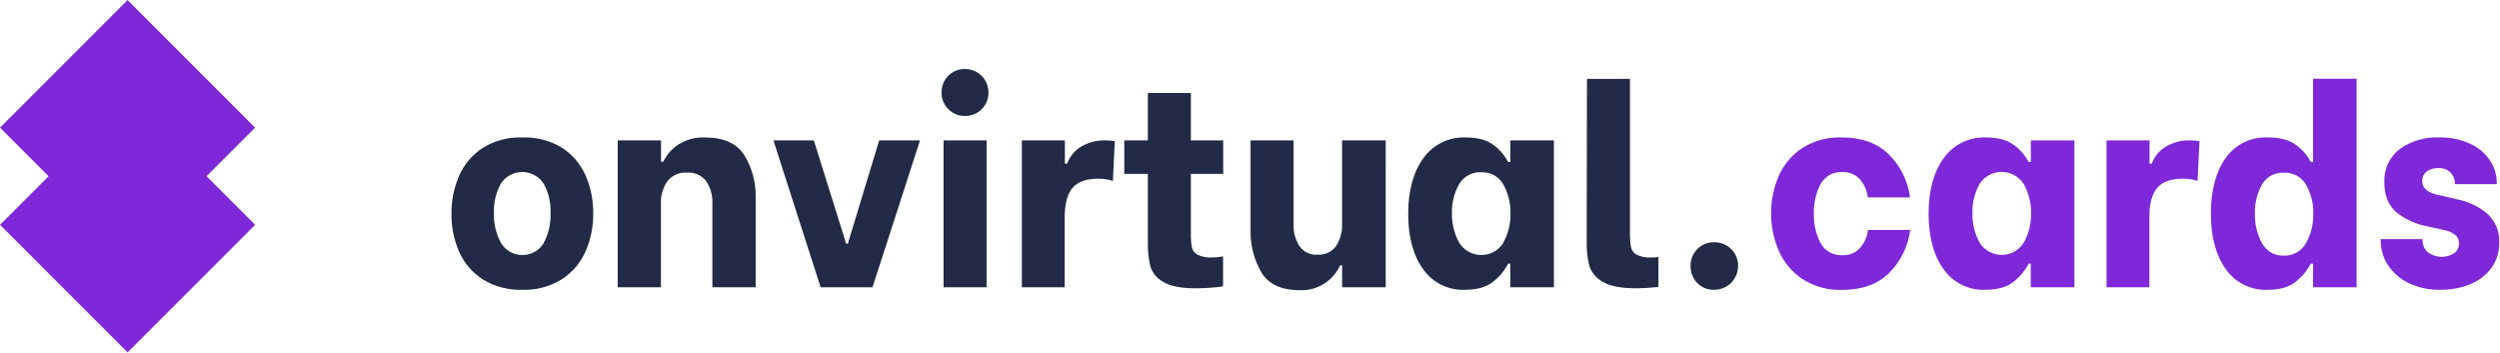
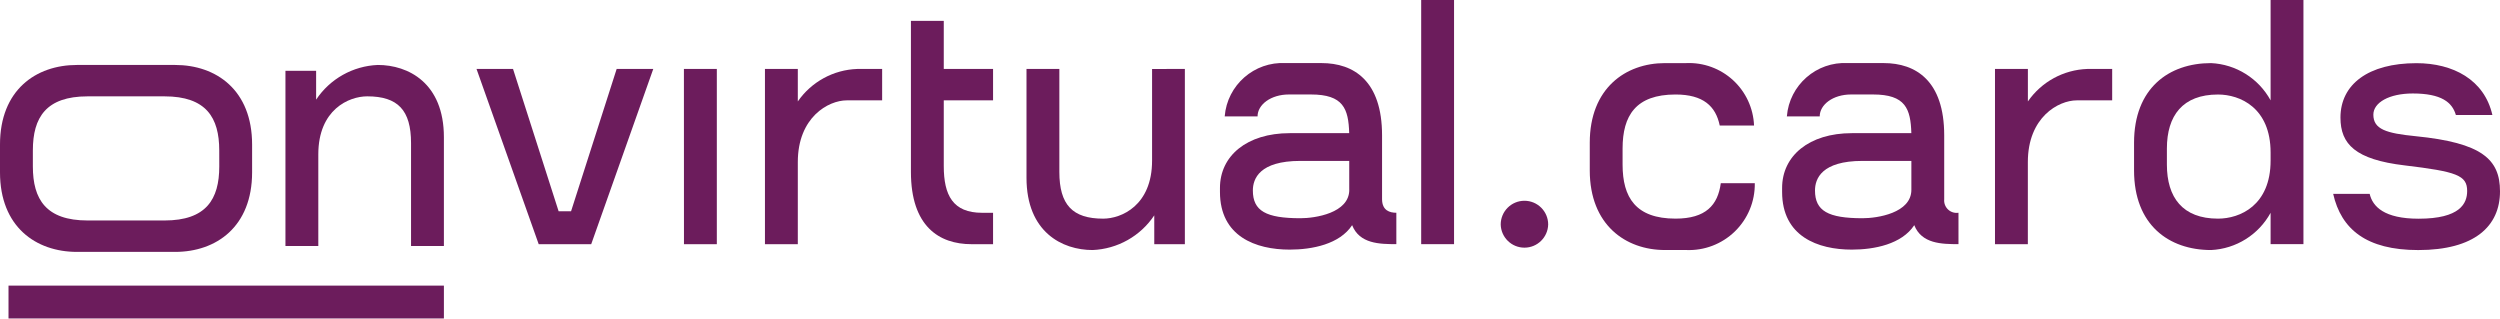
- <svg xmlns="http://www.w3.org/2000/svg" viewBox="0 0 618.4 87.18">
+ <svg xmlns="http://www.w3.org/2000/svg" width="180.926" height="23.048" viewBox="0 0 180.926 23.048">
  <defs>
-     <style>.cls-1{isolation:isolate;}.cls-2{fill:#232a47;}.cls-3{fill:#7f28d9;}</style>
+     <style>.a{fill:#6c1c5c;}</style>
  </defs>
-   <g id="Layer_2" data-name="Layer 2">
-     <g id="Layer_1-2" data-name="Layer 1">
-       <g id="onvirtual.cards" class="cls-1">
-         <g class="cls-1">
-           <path class="cls-2" d="M119.52,69.14a15.58,15.58,0,0,1-5.88-6.8,22.81,22.81,0,0,1-1.92-9.48,22.82,22.82,0,0,1,1.92-9.44,15.65,15.65,0,0,1,5.88-6.87A17.39,17.39,0,0,1,129.24,34,17.61,17.61,0,0,1,139,36.51a15.54,15.54,0,0,1,5.88,6.83,22.9,22.9,0,0,1,1.92,9.45,22.86,22.86,0,0,1-1.92,9.44A15.7,15.7,0,0,1,139,69.1a17.38,17.38,0,0,1-9.71,2.58A17.62,17.62,0,0,1,119.52,69.14Zm15-9a14.52,14.52,0,0,0,1.72-7.42,13.93,13.93,0,0,0-1.72-7.31,6.31,6.31,0,0,0-10.57,0,14,14,0,0,0-1.72,7.28A14.32,14.32,0,0,0,124,60.14a6.18,6.18,0,0,0,10.54,0Z" />
-           <path class="cls-2" d="M152.86,34.73h10.72V40h.55a10.37,10.37,0,0,1,3.81-4.29A11.33,11.33,0,0,1,174.36,34q7.14,0,9.89,4.5A18.93,18.93,0,0,1,187,48.53V71.06H176.28V50.39a9,9,0,0,0-1.58-5.64A5.51,5.51,0,0,0,170,42.69a5.64,5.64,0,0,0-4.87,2.17,9.08,9.08,0,0,0-1.58,5.53V71.06H152.86Z" />
-           <path class="cls-2" d="M191.39,34.73h10l8,25.55h.41l7.76-25.55h10.1L215.91,71.06H203.07Z" />
-           <path class="cls-2" d="M234.67,27A5.61,5.61,0,0,1,233,22.91a5.69,5.69,0,0,1,1.65-4.15,5.52,5.52,0,0,1,4.12-1.68,5.74,5.74,0,0,1,5.83,5.83A5.56,5.56,0,0,1,242.94,27a5.65,5.65,0,0,1-4.15,1.68A5.52,5.52,0,0,1,234.67,27Zm-1.17,7.73h10.64V71.06H233.5Z" />
-           <path class="cls-2" d="M252.87,34.73h10.64v5.76h.55a8.21,8.21,0,0,1,3.26-4.08,11,11,0,0,1,6.36-1.68,11.65,11.65,0,0,1,2.19.2l-.48,9.82a11.19,11.19,0,0,0-3.64-.55c-2.88,0-5,.74-6.28,2.2s-2,3.89-2,7.28V71.06H252.87Z" />
-           <path class="cls-2" d="M294.69,43V57.6a18.84,18.84,0,0,0,.24,3.54A2.74,2.74,0,0,0,296.31,63a7.34,7.34,0,0,0,3.67.69,13.92,13.92,0,0,0,2.68-.27v7.41a25.75,25.75,0,0,1-2.75.31c-1.37.12-2.74.17-4.12.17-3.57,0-6.21-.52-7.93-1.58a6.6,6.6,0,0,1-3.19-3.84,22.74,22.74,0,0,1-.62-5.91V43h-5.84V34.73h5.84V23h10.64V34.73h8V43Z" />
-           <path class="cls-2" d="M342.91,71.06H332.12V65.63h-.48A10.7,10.7,0,0,1,327.93,70a10.46,10.46,0,0,1-6.18,1.79q-7.06,0-9.68-4.54a19.86,19.86,0,0,1-2.61-10.09V34.73h10.65v20.6a9.52,9.52,0,0,0,1.44,5.53A5,5,0,0,0,326,63a5.23,5.23,0,0,0,4.64-2.16,9.5,9.5,0,0,0,1.47-5.46V34.73h10.79Z" />
-           <path class="cls-2" d="M352.15,66.56q-3.69-5.12-3.68-13.7t3.78-13.77A12.25,12.25,0,0,1,362.69,34c3.07,0,5.42.68,7.07,2a12,12,0,0,1,3.43,4.08h.55V34.73h10.79V71.06H373.74V65.22h-.55a13.09,13.09,0,0,1-3.53,4.33q-2.51,2.13-7.11,2.13A12,12,0,0,1,352.15,66.56ZM372,60a14.14,14.14,0,0,0,1.78-7.25A14,14,0,0,0,372,45.61a5.88,5.88,0,0,0-5.43-3,6,6,0,0,0-5.53,3,14.07,14.07,0,0,0-1.75,7.18A14.58,14.58,0,0,0,361.07,60a6.45,6.45,0,0,0,11,0Z" />
-           <path class="cls-2" d="M396.45,69.62a6.91,6.91,0,0,1-3.2-4,24,24,0,0,1-.61-6l.07-40.11h10.64V57.46a20.08,20.08,0,0,0,.24,3.61A2.77,2.77,0,0,0,405,63a7.21,7.21,0,0,0,3.61.69,7.09,7.09,0,0,0,1.78-.14v7.42a53.1,53.1,0,0,1-5.9.34C400.83,71.26,398.17,70.72,396.45,69.62Z" />
-           <path class="cls-2" d="M420,70a5.81,5.81,0,0,1-1.65-4.19A5.69,5.69,0,0,1,420,61.62a5.62,5.62,0,0,1,4.19-1.69,5.74,5.74,0,0,1,4.22,1.69,5.6,5.6,0,0,1,1.69,4.15,5.87,5.87,0,0,1-5.91,5.91A5.57,5.57,0,0,1,420,70Z" />
-         </g>
-         <g class="cls-1">
-           <path class="cls-3" d="M446,69a16.12,16.12,0,0,1-5.84-7,23.53,23.53,0,0,1,0-18.48A15.93,15.93,0,0,1,446,36.61,17.2,17.2,0,0,1,455.82,34q7.29,0,11.58,4.19a18.14,18.14,0,0,1,5.25,10.64H462.21a8.3,8.3,0,0,0-2-4.53A5.51,5.51,0,0,0,456,42.56a5.77,5.77,0,0,0-5.49,3,14.83,14.83,0,0,0-1.65,7.25,14.93,14.93,0,0,0,1.65,7.31,5.76,5.76,0,0,0,5.49,3,5.43,5.43,0,0,0,4.26-1.75,8.4,8.4,0,0,0,2-4.5h10.44a18.25,18.25,0,0,1-5.22,10.65q-4.26,4.19-11.61,4.19A17.06,17.06,0,0,1,446,69Z" />
-           <path class="cls-3" d="M480.93,66.56q-3.68-5.12-3.68-13.7T481,39.09A12.27,12.27,0,0,1,491.47,34c3.07,0,5.42.68,7.07,2A12.15,12.15,0,0,1,502,40.08h.55V34.73h10.78V71.06H502.53V65.22H502a13.26,13.26,0,0,1-3.54,4.33q-2.51,2.13-7.11,2.13A12,12,0,0,1,480.93,66.56ZM500.81,60a14.15,14.15,0,0,0,1.79-7.25,14,14,0,0,0-1.79-7.18,6.48,6.48,0,0,0-10.95-.07,14,14,0,0,0-1.76,7.18A14.48,14.48,0,0,0,489.86,60a6.44,6.44,0,0,0,10.95,0Z" />
-           <path class="cls-3" d="M521.28,34.73h10.64v5.76h.55a8.17,8.17,0,0,1,3.27-4.08,11,11,0,0,1,6.35-1.68,11.84,11.84,0,0,1,2.2.2l-.48,9.82a11.28,11.28,0,0,0-3.64-.55c-2.89,0-5,.74-6.29,2.2s-2,3.89-2,7.28V71.06H521.28Z" />
-           <path class="cls-3" d="M550.78,66.56q-3.67-5.12-3.68-13.7t3.68-13.81A12.14,12.14,0,0,1,561.25,34q4.61,0,7.11,2a12,12,0,0,1,3.47,4.08h.55V19.48h10.78V71.06H572.38V65.22h-.55a14,14,0,0,1-3.64,4.4c-1.65,1.37-4,2.06-7,2.06A12,12,0,0,1,550.78,66.56Zm19.85-6.42a14.12,14.12,0,0,0,1.82-7.28,13.76,13.76,0,0,0-1.79-7.14,5.94,5.94,0,0,0-5.49-3,5.87,5.87,0,0,0-5.46,3A13.94,13.94,0,0,0,558,52.86a14.5,14.5,0,0,0,1.75,7.28,5.83,5.83,0,0,0,5.46,3.09A6,6,0,0,0,570.63,60.14Z" />
-           <path class="cls-3" d="M596,70a12.57,12.57,0,0,1-5.12-4.5,10.81,10.81,0,0,1-1.75-5.87v-.48h10.37v.41a3.76,3.76,0,0,0,1.23,2.78,5.69,5.69,0,0,0,6.6.28,3,3,0,0,0,1.17-2.44,2.62,2.62,0,0,0-1.1-2.2,6.2,6.2,0,0,0-2.75-1.1L600.74,56a17.1,17.1,0,0,1-7.35-3.19c-2.24-1.68-3.36-4.25-3.36-7.73a9.75,9.75,0,0,1,3.81-8.21A15.61,15.61,0,0,1,603.63,34a17.38,17.38,0,0,1,7.69,1.58,11.71,11.71,0,0,1,4.88,4.16,9.92,9.92,0,0,1,1.65,5.46v.34H607.48V45.3a3.77,3.77,0,0,0-1-2.54,4,4,0,0,0-3.16-1.17,4.42,4.42,0,0,0-2.85.86,2.91,2.91,0,0,0-1.06,2.37c0,1.79,1.49,3,4.46,3.5l4.26,1a16.56,16.56,0,0,1,7.32,3.5,9,9,0,0,1,3,7.21,10.49,10.49,0,0,1-1.89,6.22,12,12,0,0,1-5.19,4A18.52,18.52,0,0,1,604,71.68,17.34,17.34,0,0,1,596,70Z" />
-         </g>
-       </g>
-       <rect id="Rectangle_6" data-name="Rectangle 6" class="cls-3" x="9.25" y="33.29" width="44.64" height="44.64" transform="translate(-30.07 38.61) rotate(-45)" />
-       <rect id="Rectangle_7" data-name="Rectangle 7" class="cls-3" x="9.25" y="9.25" width="44.64" height="44.64" transform="translate(-13.08 31.57) rotate(-45)" />
-     </g>
+   <g transform="translate(-429.676 -309.852)">
+     <path class="a" d="M469.057,356.73c0-3.937,2.589-5.76,5.443-5.76h1.532a4.708,4.708,0,0,1,4.914,4.518h-2.483c-.29-1.4-1.189-2.246-3.2-2.246-2.88,0-3.831,1.532-3.831,3.91v1.163c0,2.378.951,3.91,3.831,3.91,2.193,0,3.065-.978,3.276-2.563H481a4.765,4.765,0,0,1-4.967,4.835H474.5c-2.854,0-5.443-1.823-5.443-5.76Z" transform="translate(75.671 -36.551)" />
+     <path class="a" d="M529.8,361.8v2.272c-1.216,0-2.669-.026-3.2-1.374-.9,1.374-2.88,1.77-4.518,1.77-2.457,0-5.046-.951-5.046-4.174v-.291c0-2.325,1.956-3.963,5.046-3.963h4.307c-.053-1.77-.423-2.8-2.774-2.8h-1.585c-1.322,0-2.272.74-2.272,1.585h-2.378a4.2,4.2,0,0,1,4.412-3.857h2.589c2.351,0,4.386,1.295,4.386,5.231v4.624A.9.9,0,0,0,529.8,361.8Zm-3.409-1.665v-2.087h-3.54c-2.96,0-3.435,1.295-3.435,2.14,0,1.48.951,2.008,3.435,2.008C523.908,362.2,526.391,361.829,526.391,360.138Z" transform="translate(41.612 -36.551)" />
+     <path class="a" d="M578.6,352.427V354.7h-2.562c-1.322,0-3.541,1.215-3.541,4.465v5.945h-2.378V352.427H572.5v2.351a5.462,5.462,0,0,1,4.307-2.351Z" transform="translate(3.935 -37.585)" />
+     <path class="a" d="M617.068,335.23V352.9h-2.377V350.63a5.194,5.194,0,0,1-4.307,2.695c-3.065,0-5.575-1.823-5.575-5.76v-2.008c0-3.937,2.51-5.76,5.575-5.76a5.193,5.193,0,0,1,4.307,2.695V335.23Zm-2.377,11.622v-.582c0-3.25-2.22-4.2-3.805-4.2-2.563,0-3.7,1.532-3.7,3.91v1.163c0,2.378,1.136,3.91,3.7,3.91C612.471,351.053,614.691,350.1,614.691,346.852Z" transform="translate(-20.691 -25.378)" />
+     <path class="a" d="M660.627,364.5c-3.752,0-5.575-1.506-6.156-4.069h2.642c.212.925,1.057,1.8,3.541,1.8,3.012,0,3.514-1.11,3.514-2.008,0-1.136-.766-1.4-4.518-1.85-3.567-.422-4.651-1.532-4.651-3.461,0-2.4,2.009-3.937,5.5-3.937,2.642,0,4.914,1.189,5.495,3.752h-2.642c-.264-.924-1.057-1.559-3.118-1.559-1.717,0-2.854.661-2.854,1.533,0,1.057.925,1.347,3.065,1.559,4.782.476,6.1,1.664,6.1,3.989C666.545,362.78,664.7,364.5,660.627,364.5Z" transform="translate(-55.943 -36.551)" />
+     <path class="a" d="M204.191,352.427,199.7,365.109h-3.8L191.4,352.427h2.642l3.3,10.3h.9l3.3-10.3Z" transform="translate(272.762 -37.585)" />
+     <path class="a" d="M243.118,352.427H245.5v12.682h-2.378Z" transform="translate(236.053 -37.585)" />
+     <path class="a" d="M271.815,352.427V354.7h-2.563c-1.321,0-3.54,1.215-3.54,4.465v5.945h-2.378V352.427h2.378v2.351a5.461,5.461,0,0,1,4.306-2.351Z" transform="translate(221.702 -37.585)" />
+     <path class="a" d="M302.117,346.185v4.756c0,2.114.661,3.382,2.774,3.382h.793v2.272h-1.558c-2.352,0-4.386-1.295-4.386-5.231V340.433h2.377v3.48h3.567v2.272Z" transform="translate(195.86 -29.071)" />
+     <path class="a" d="M340.014,352.427v12.682H337.8v-2.087a5.64,5.64,0,0,1-4.465,2.51c-2.193,0-4.782-1.295-4.782-5.231v-7.873h2.378v7.451c0,2.378.951,3.382,3.17,3.382,1.321,0,3.54-.951,3.54-4.2v-6.632Z" transform="translate(175.411 -37.585)" />
+     <path class="a" d="M389.6,361.8v2.272c-1.216,0-2.668-.026-3.2-1.374-.9,1.374-2.88,1.77-4.518,1.77-2.458,0-5.047-.951-5.047-4.174v-.291c0-2.325,1.955-3.963,5.047-3.963h4.306c-.053-1.77-.422-2.8-2.774-2.8h-1.585c-1.321,0-2.273.74-2.273,1.585h-2.378a4.2,4.2,0,0,1,4.412-3.857h2.59c2.351,0,4.386,1.295,4.386,5.231v4.624C388.572,361.644,389.127,361.8,389.6,361.8Zm-3.409-1.665v-2.087h-3.54c-2.959,0-3.435,1.295-3.435,2.14,0,1.48.952,2.008,3.435,2.008C383.711,362.2,386.194,361.829,386.194,360.138Z" transform="translate(141.13 -36.551)" />
+     <path class="a" d="M429.389,335.23V352.9h-2.378V335.23Z" transform="translate(105.517 -25.378)" />
+     <path class="a" d="M2.378,0V31.509H0V0Z" transform="translate(461.801 330.522) rotate(90)" />
+     <path class="a" d="M129.218,356.662v7.873H126.84v-7.451c0-2.378-.951-3.382-3.171-3.382-1.321,0-3.54.951-3.54,4.2v6.632h-2.378V351.854h2.22v2.087a5.64,5.64,0,0,1,4.465-2.51C126.629,351.431,129.218,352.726,129.218,356.662Z" transform="translate(332.583 -36.878)" />
+     <path class="a" d="M404.21,382a1.717,1.717,0,1,1,3.435,0,1.718,1.718,0,0,1-3.435,0Z" transform="translate(134.073 -55.901)" />
+     <path class="a" d="M59.222,351.431H52.128c-2.985,0-5.575,1.823-5.575,5.76V359.2c0,3.937,2.589,5.76,5.575,5.76h7.095c2.986,0,5.575-1.823,5.575-5.76v-2.008C64.8,353.254,62.208,351.431,59.222,351.431Zm3.2,7.345c0,2.378-.951,3.91-3.963,3.91H52.894c-3.012,0-3.963-1.532-3.963-3.91v-1.163c0-2.378.951-3.91,3.963-3.91h5.563c3.012,0,3.963,1.532,3.963,3.91Z" transform="translate(383.123 -36.878)" />
  </g>
</svg>
